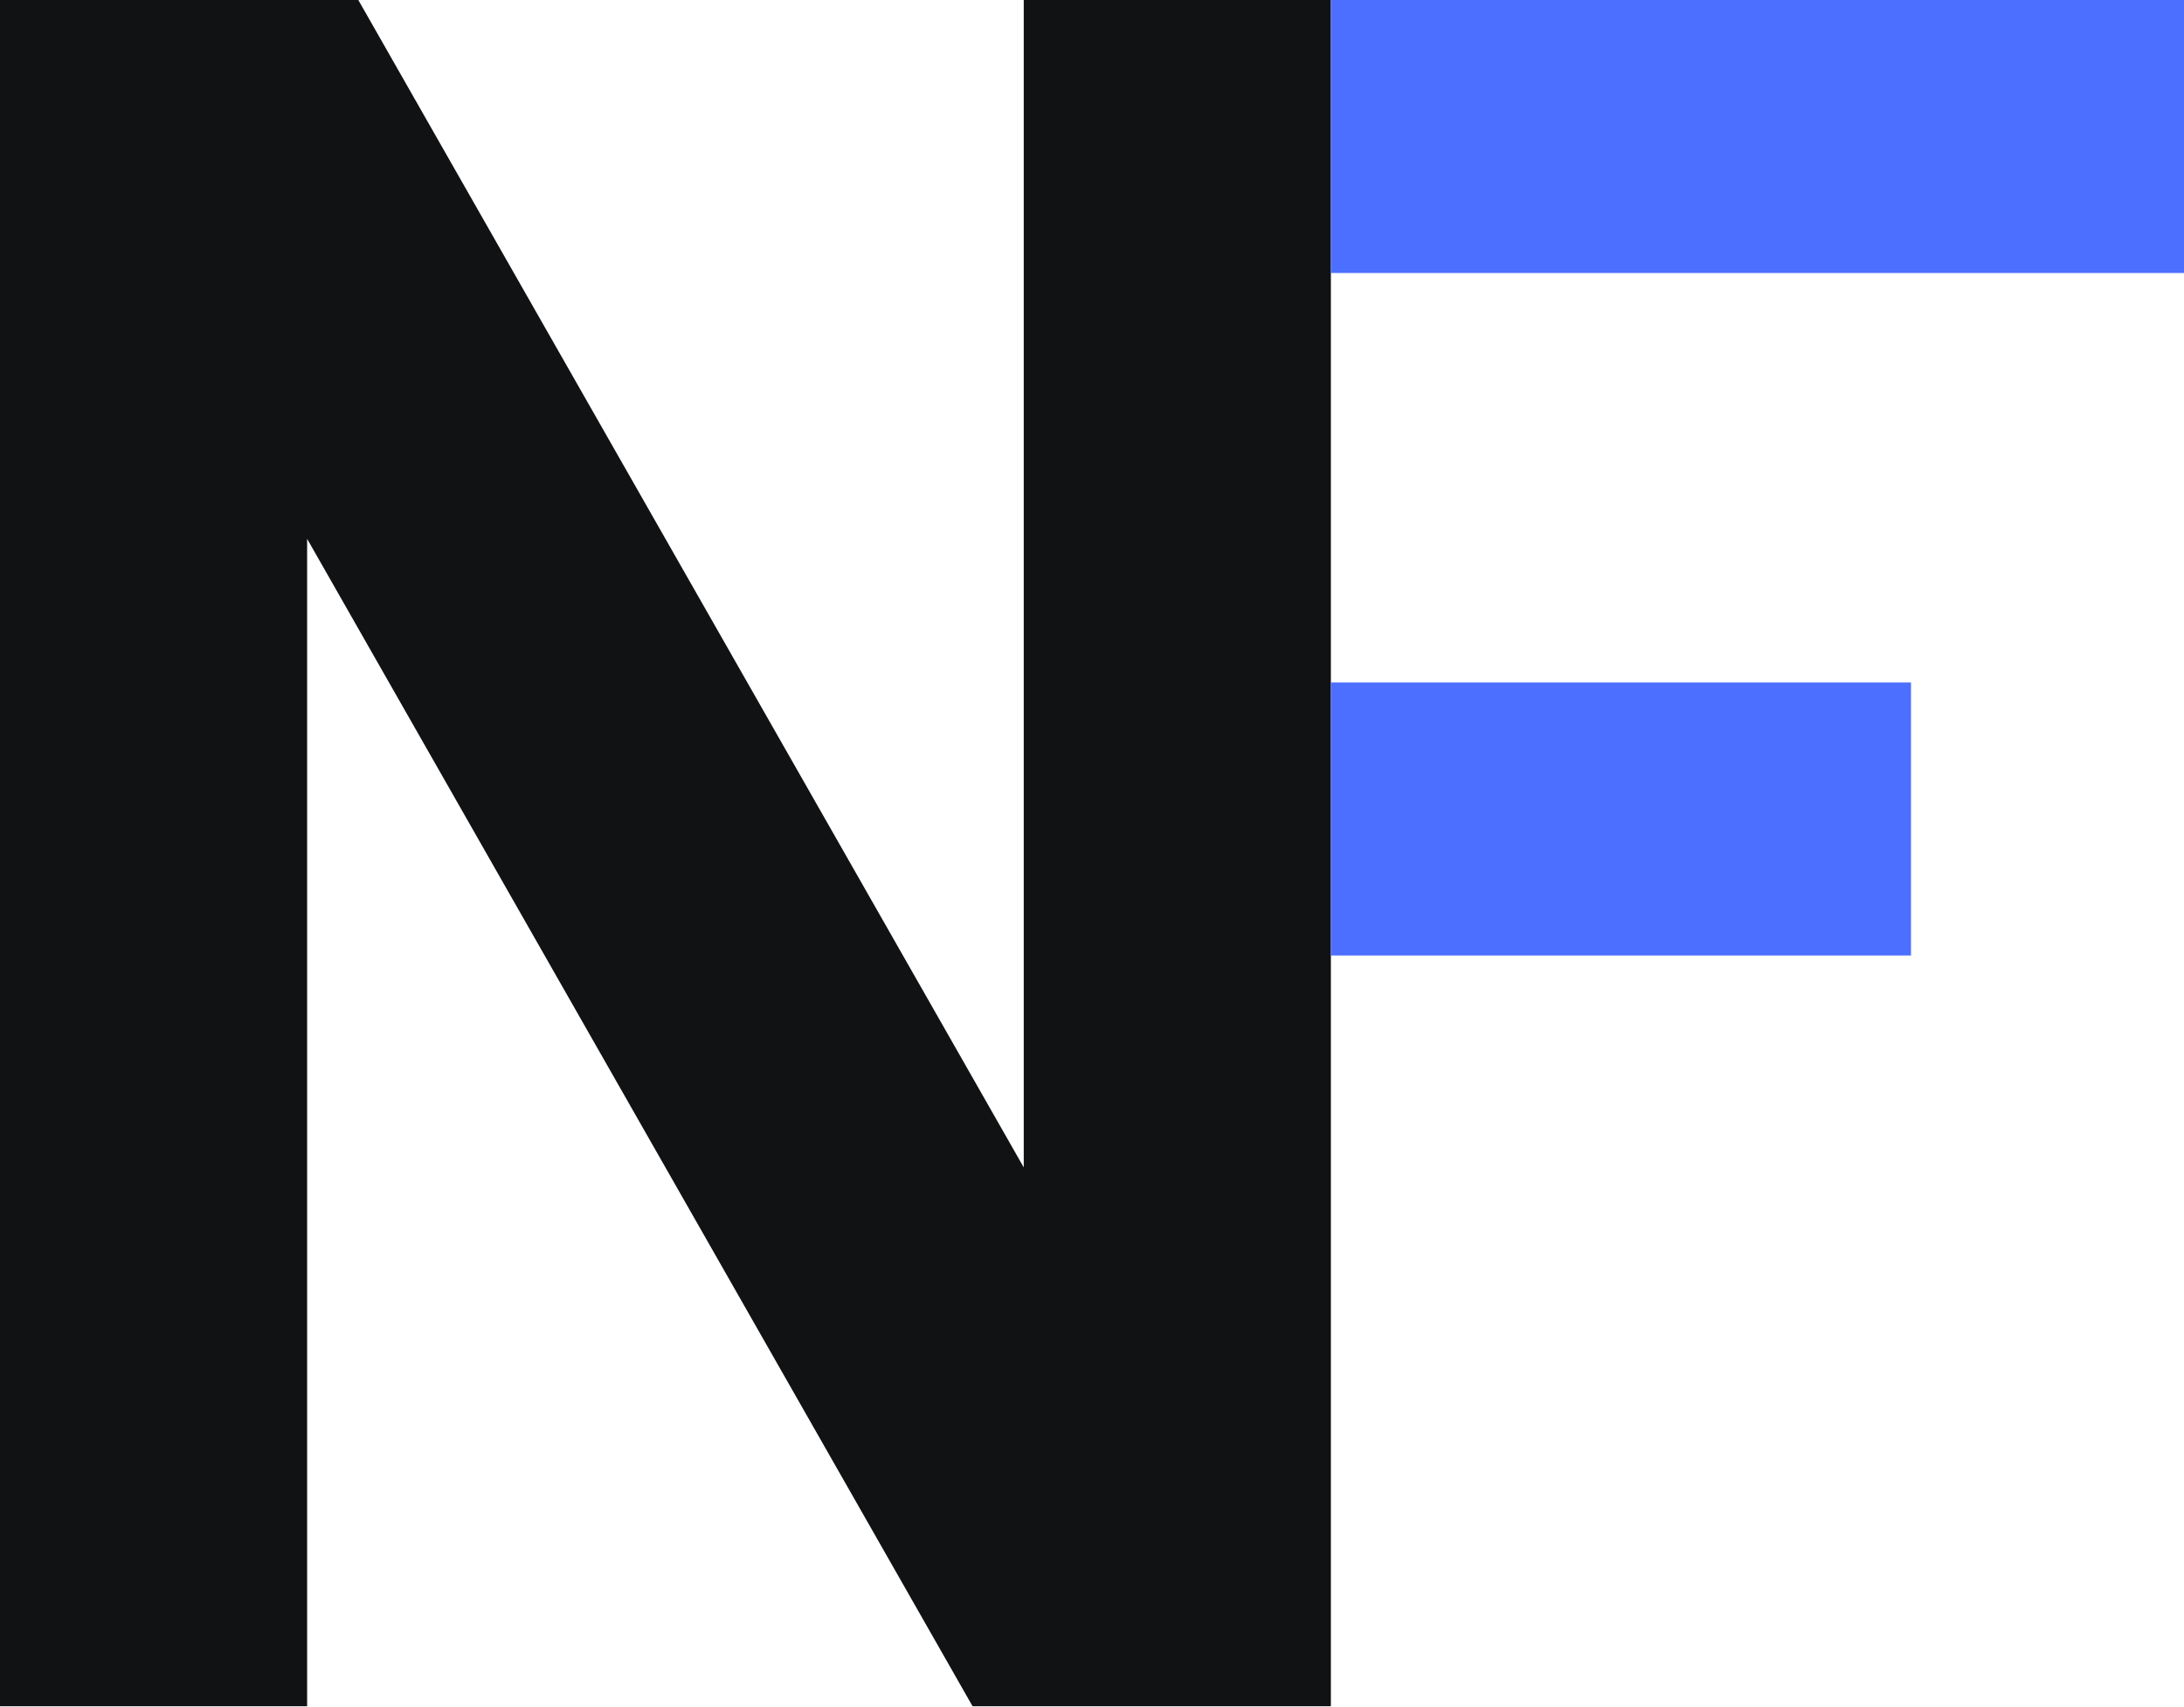
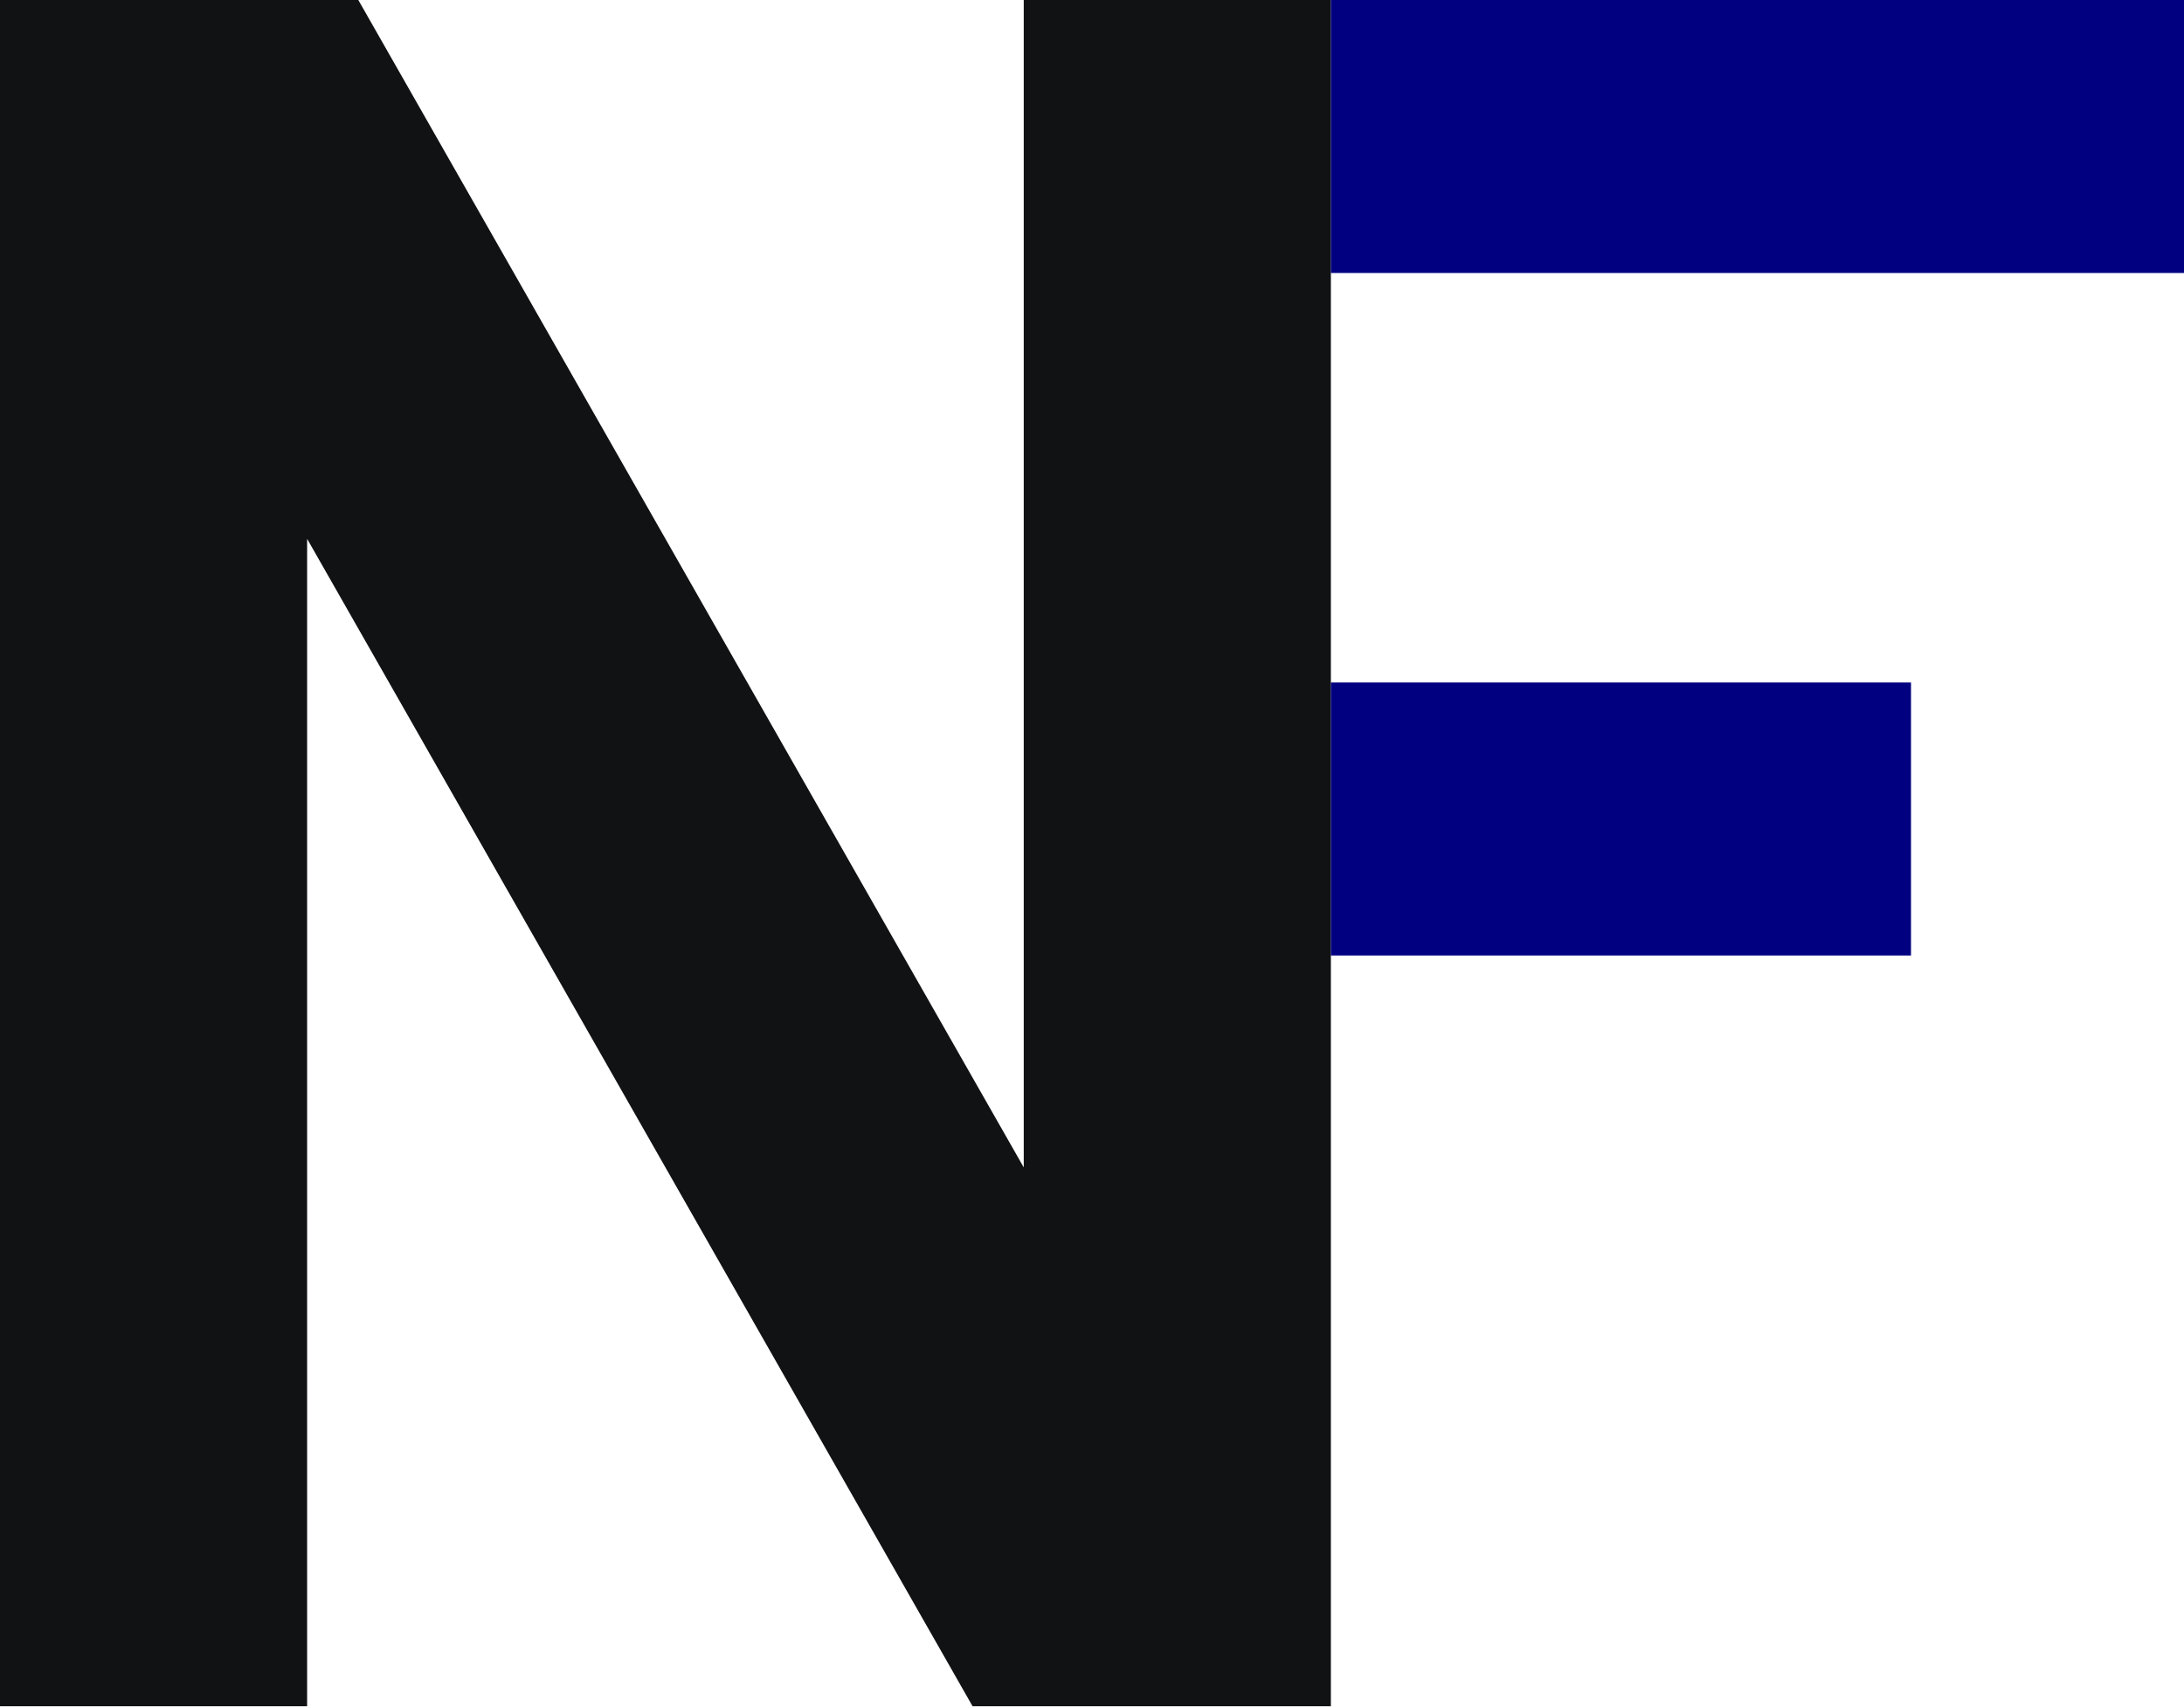
<svg xmlns="http://www.w3.org/2000/svg" width="128" height="100" viewBox="0 0 128 100">
  <path id="N" d="M0 100V0h21l39 68.42V0h18v100H57L18 31.58V100z" fill="#111214" />
-   <g id="F-arms" fill="#4C6FFF">
+   <g id="F-arms" fill="#000080">
    <rect id="arm-top" x="78" y="0" width="50" height="16" />
    <rect id="arm-mid" x="78" y="40" width="34" height="16" />
  </g>
</svg>
